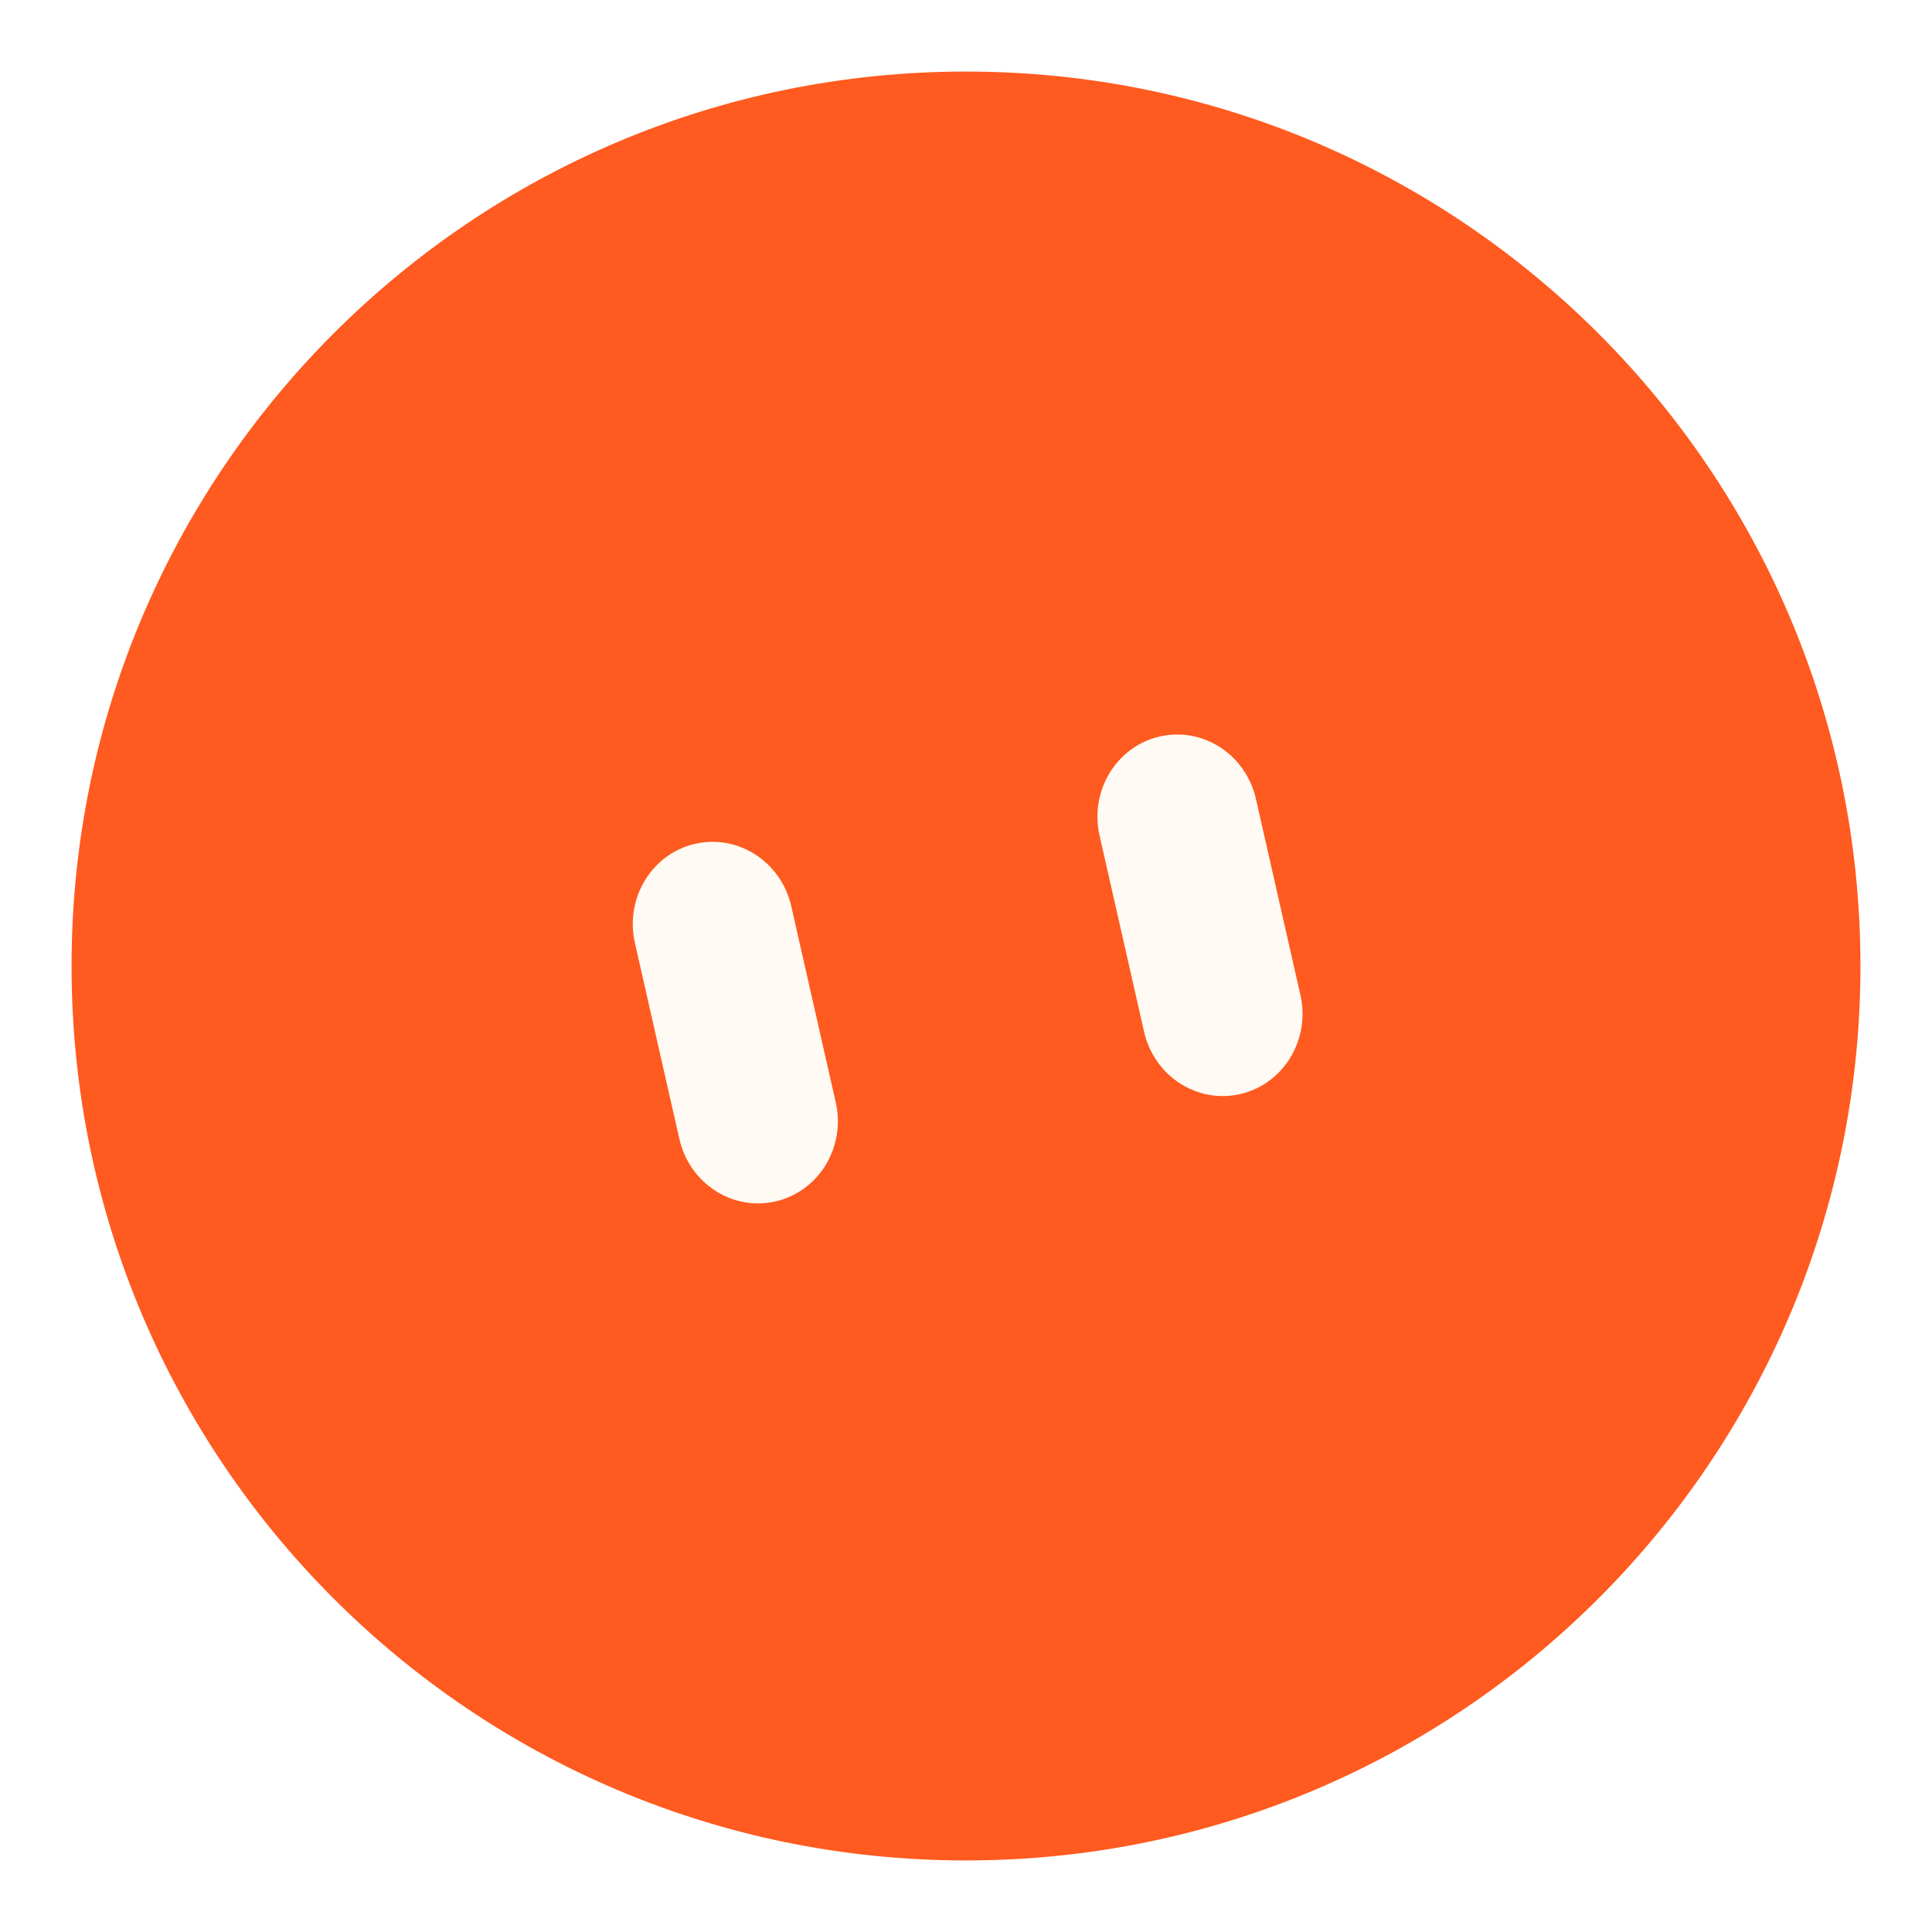
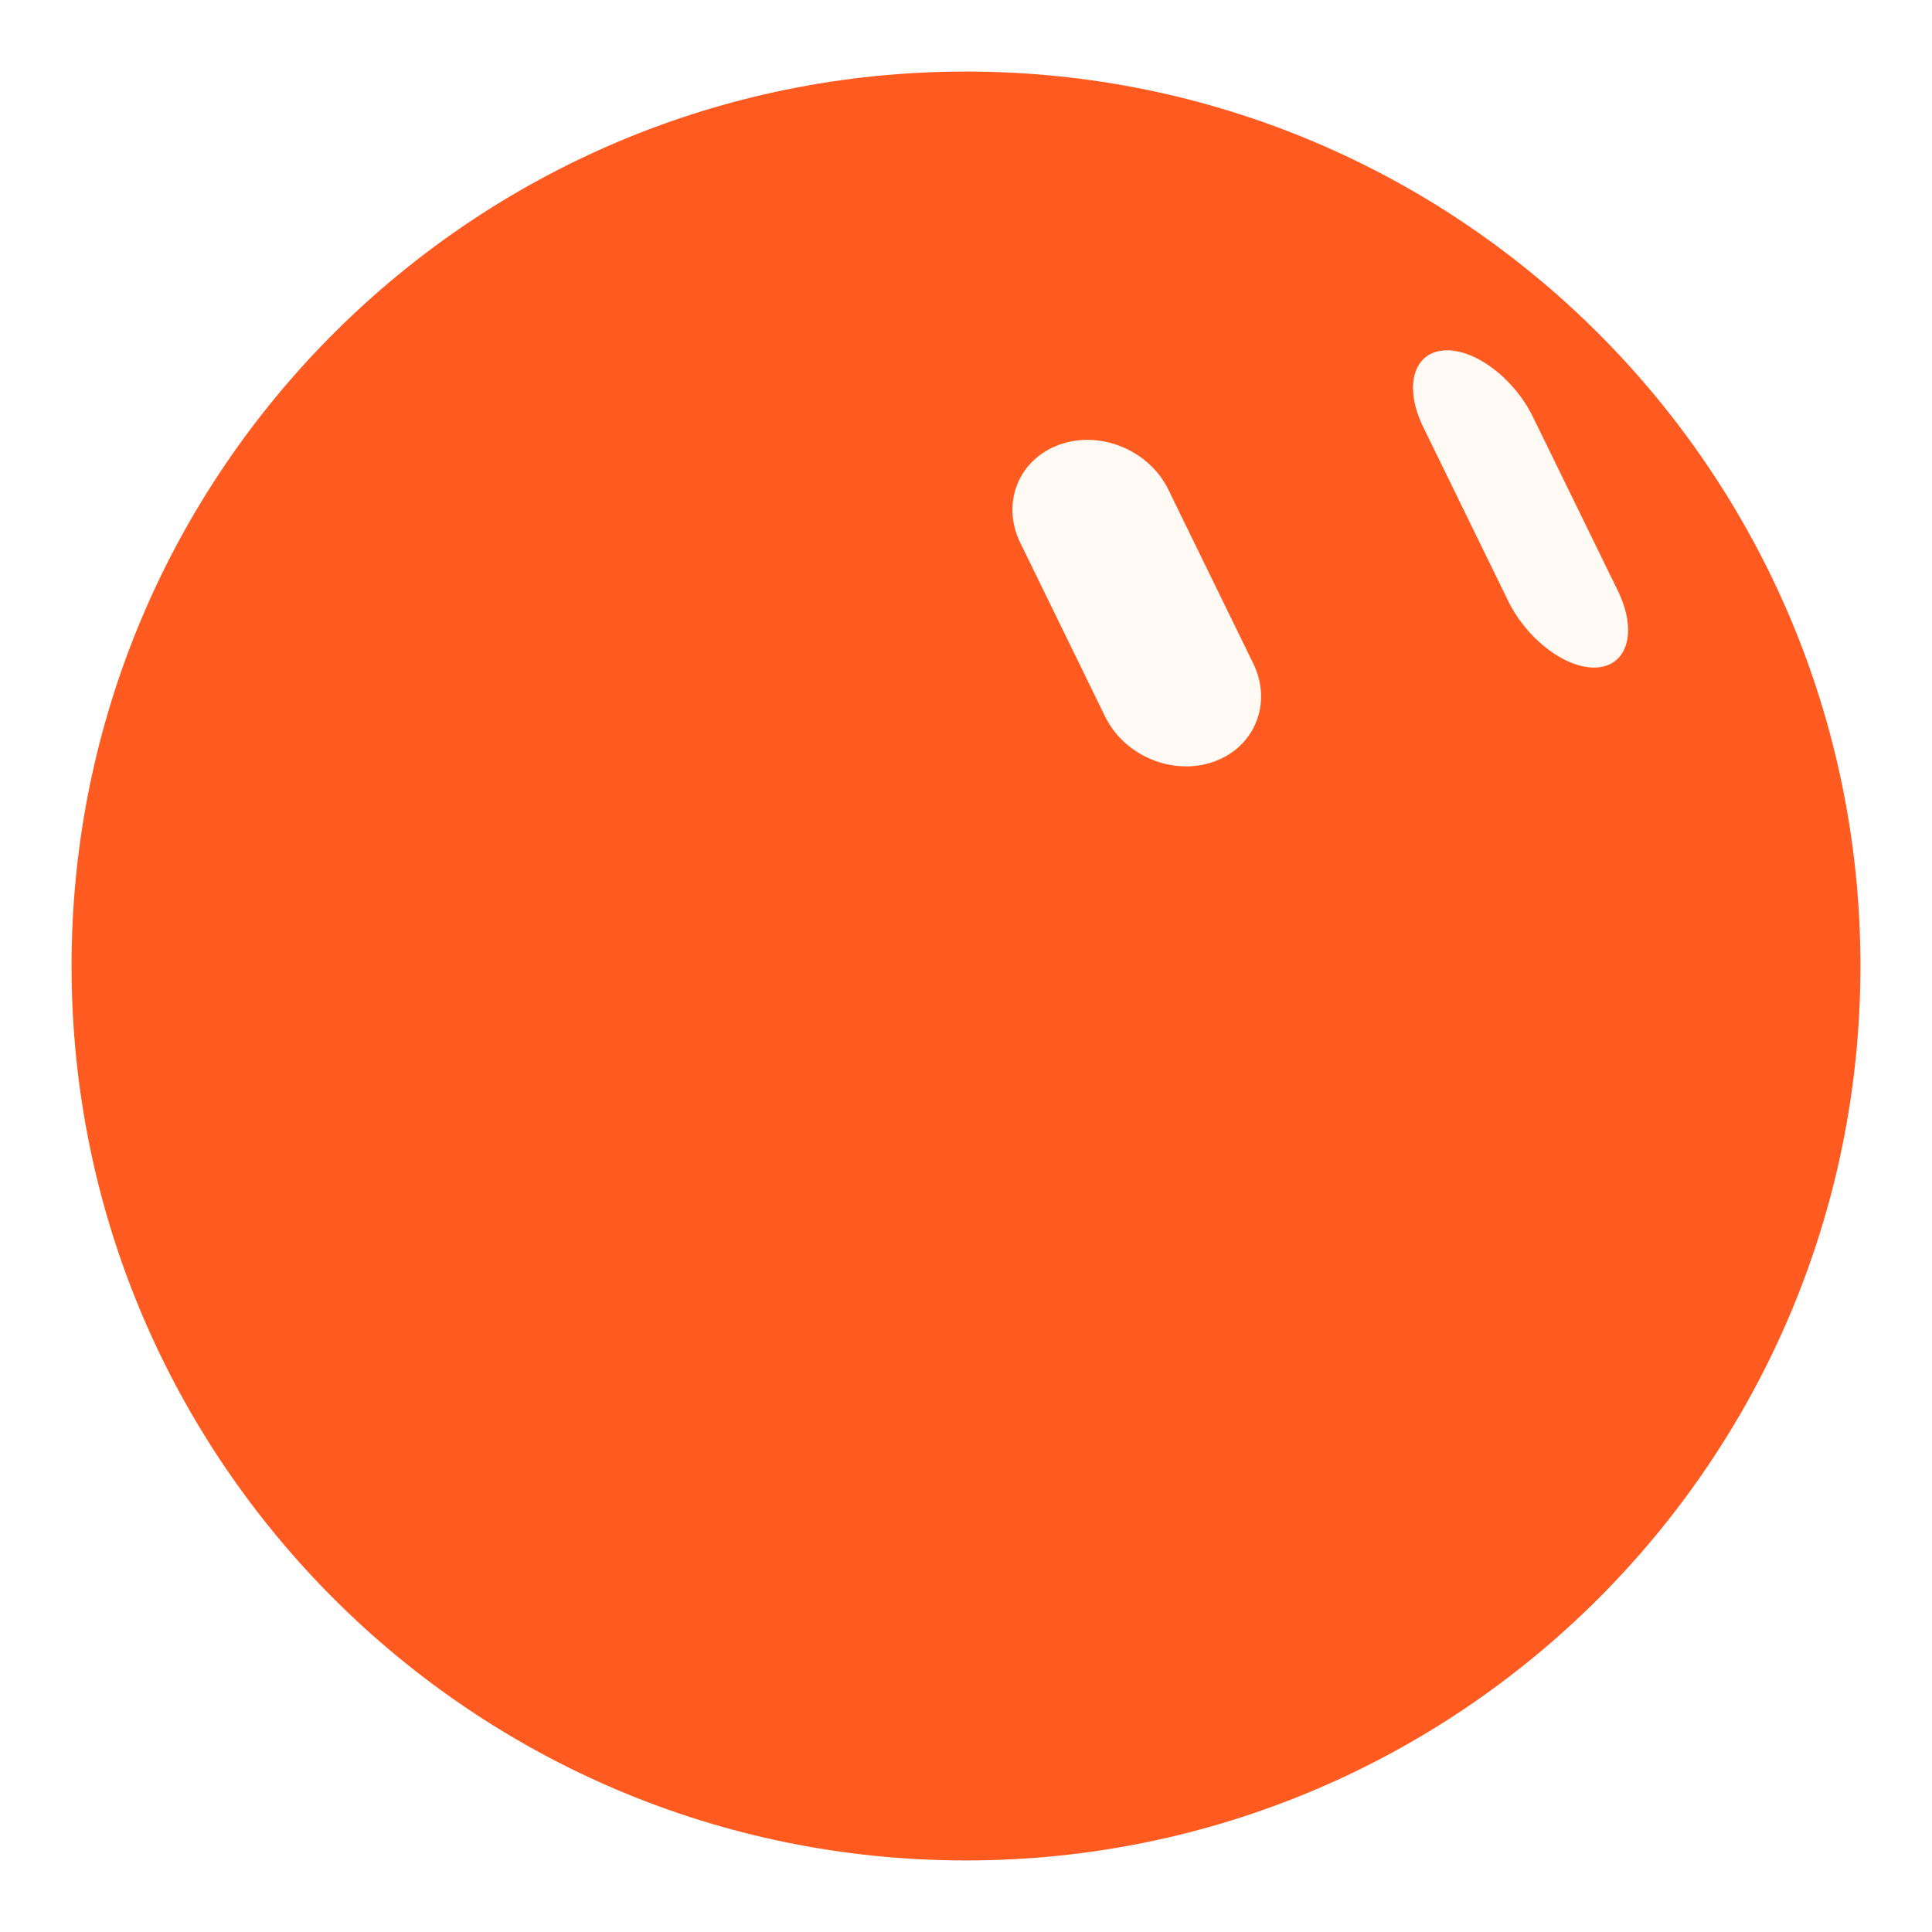
<svg xmlns="http://www.w3.org/2000/svg" viewBox="-108 -108 216 216">
+   <defs>
+     <clipPath id="body">
+       <circle r="100" />
+     </clipPath>
+   </defs>
  <circle r="100" fill="#ff5a1f" />
-   <g fill="#fffaf3">
-     <path d="M-9.3 -11.3A9.3 9.3 0 0 1 0 -20.6L0 -20.6A9.3 9.3 0 0 1 9.3 -11.3L9.3 11.3A9.3 9.3 0 0 1 0 20.6L0 20.6A9.3 9.3 0 0 1 -9.3 11.3Z" transform="matrix(0.94,-0.22,0.22,0.97,-25.79,6.33)" />
-     <path d="M-9.3 -11.3A9.3 9.3 0 0 1 0 -20.6L0 -20.6A9.3 9.3 0 0 1 9.3 -11.3L9.3 11.3A9.3 9.3 0 0 1 0 20.6L0 20.6A9.3 9.3 0 0 1 -9.3 11.3Z" transform="matrix(0.94,-0.22,0.22,0.97,26.16,-5.67)" />
+   <g fill="#fffaf3" clip-path="url(#body)">
+     <path d="M-9.3 -11.3A9.3 9.3 0 0 1 0 -20.6L0 -20.6A9.3 9.3 0 0 1 9.3 -11.3L9.3 11.3A9.3 9.3 0 0 1 0 20.6L0 20.6A9.3 9.3 0 0 1 -9.3 11.3Z" transform="matrix(0.89,-0.32,0.42,0.86,19.09,-40.57)" />
+     <path d="M-9.3 -11.3A9.3 9.3 0 0 1 0 -20.6L0 -20.6A9.3 9.3 0 0 1 9.3 -11.3L9.3 11.3A9.3 9.3 0 0 1 0 20.6L0 20.6A9.3 9.3 0 0 1 -9.3 11.3Z" transform="matrix(0.66,-0.06,0.42,0.86,62,-51.1)" />
  </g>
</svg>
